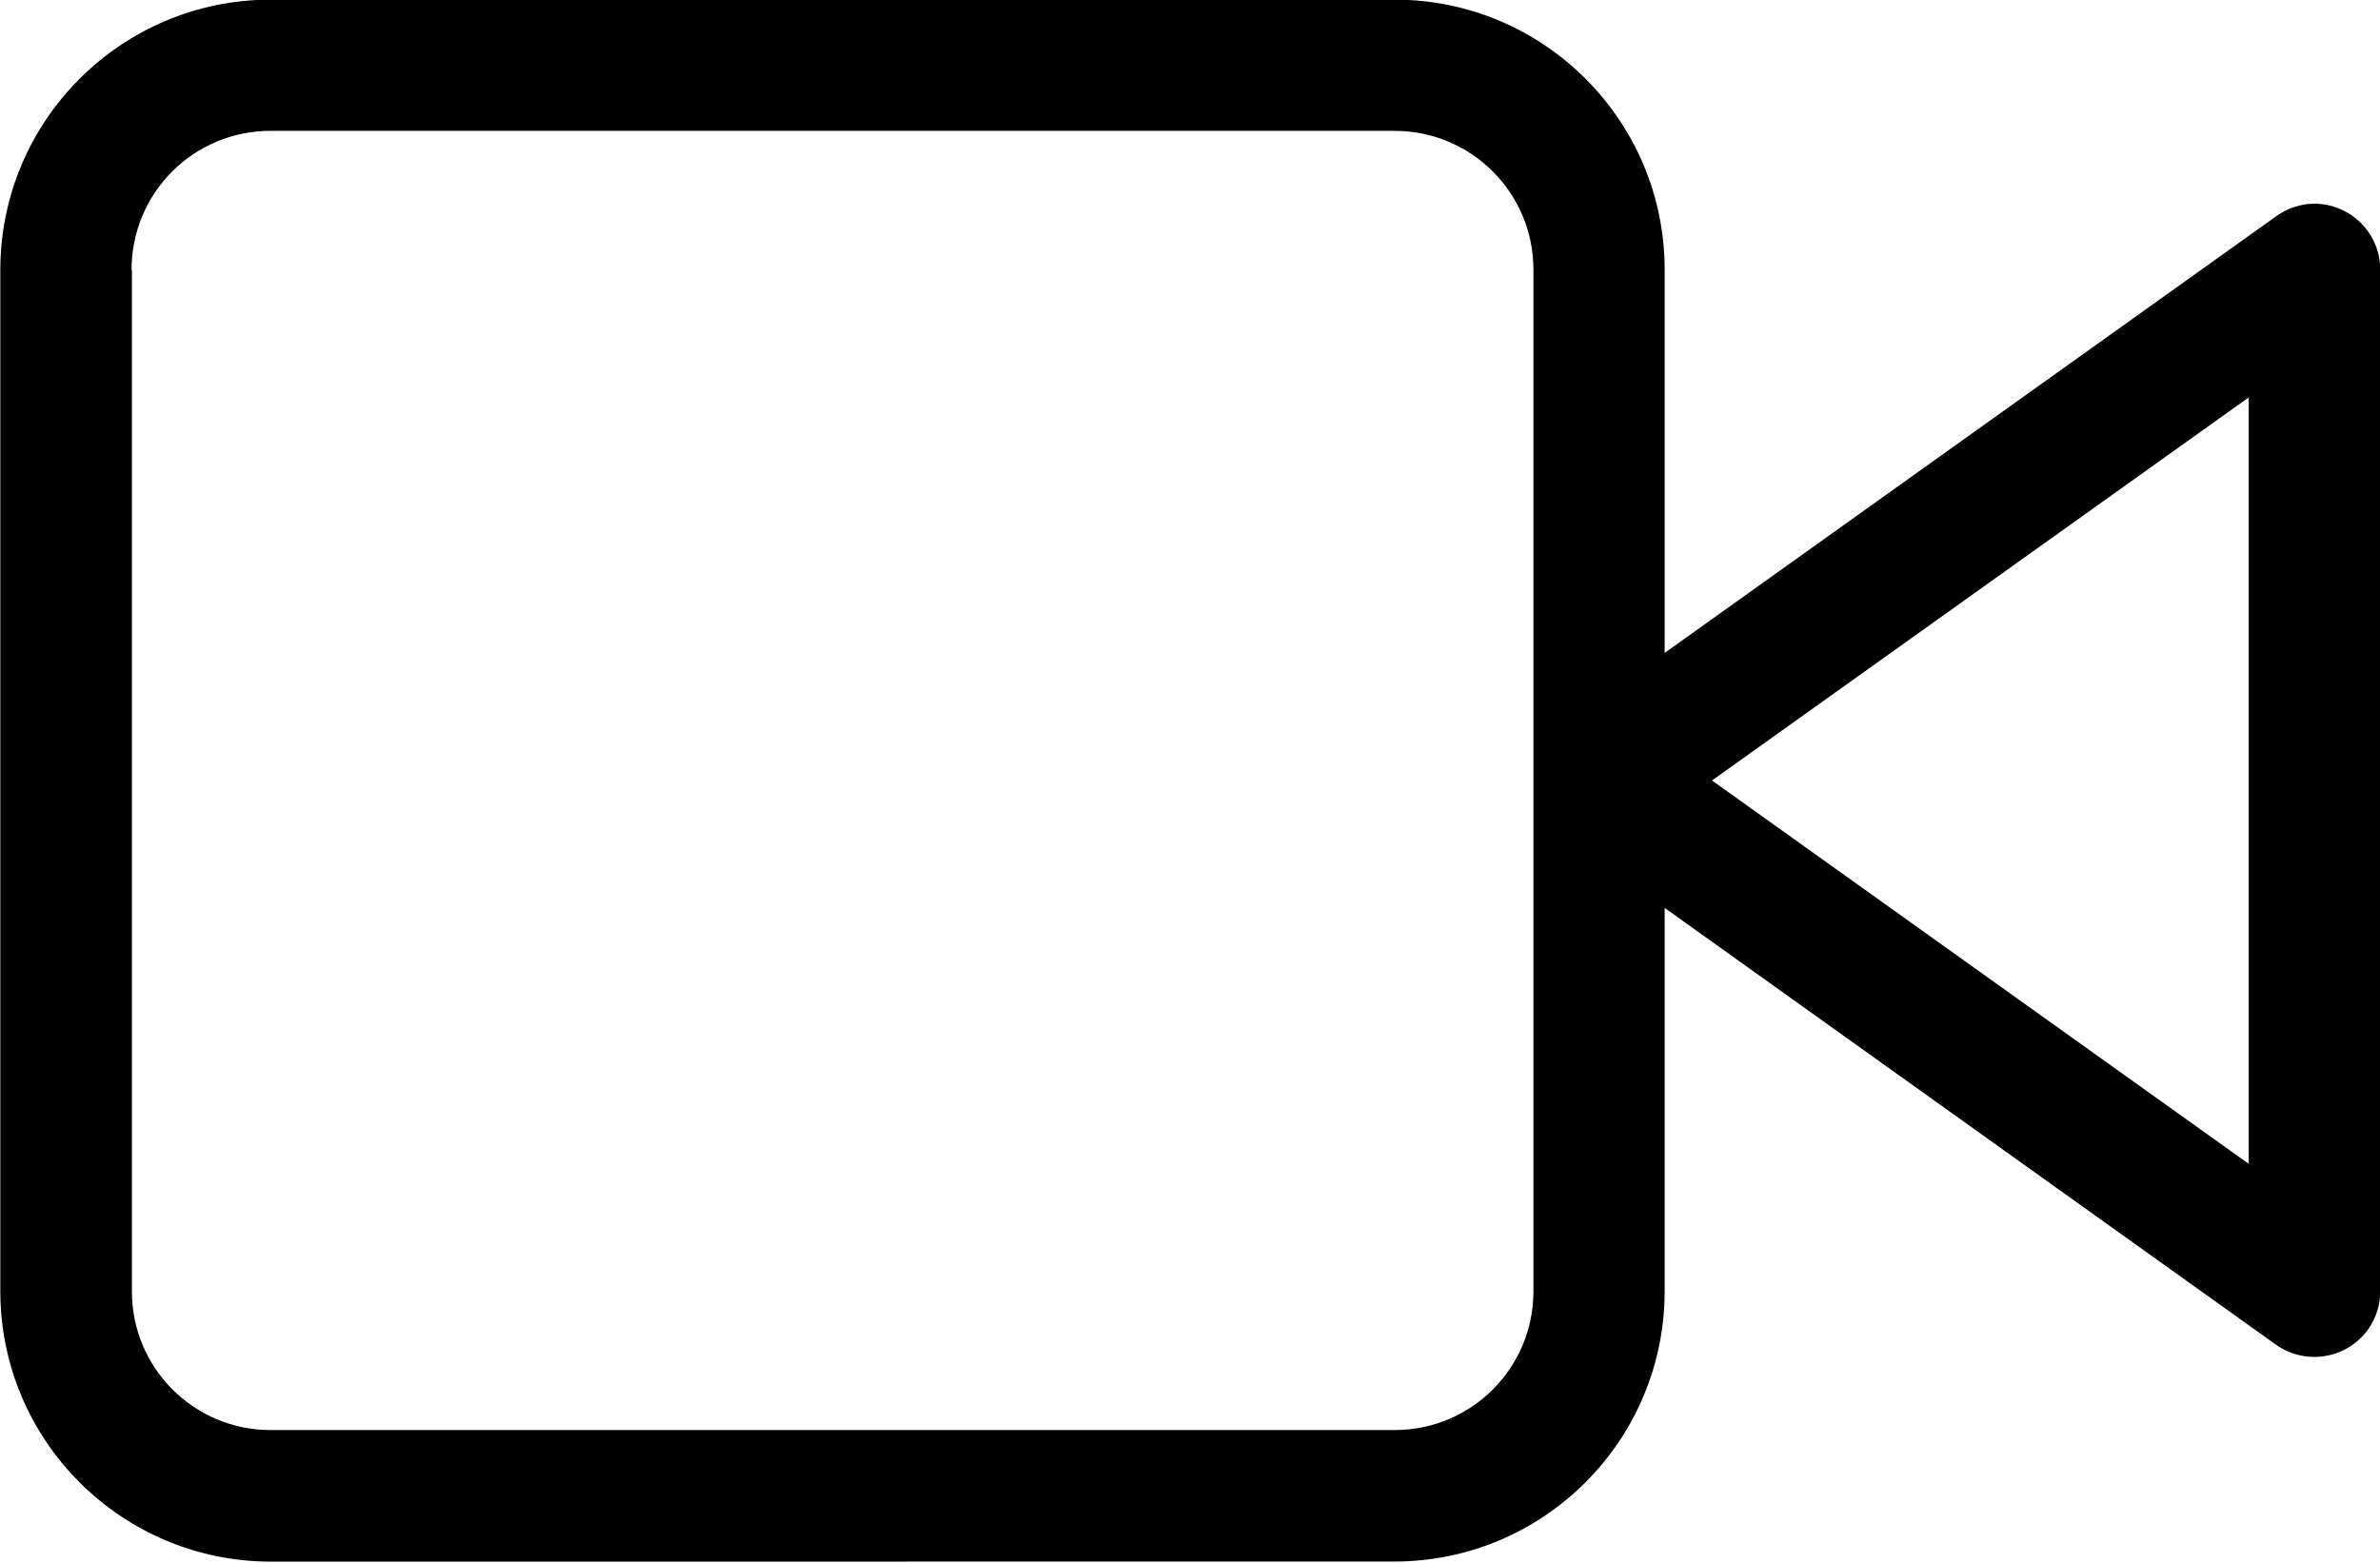
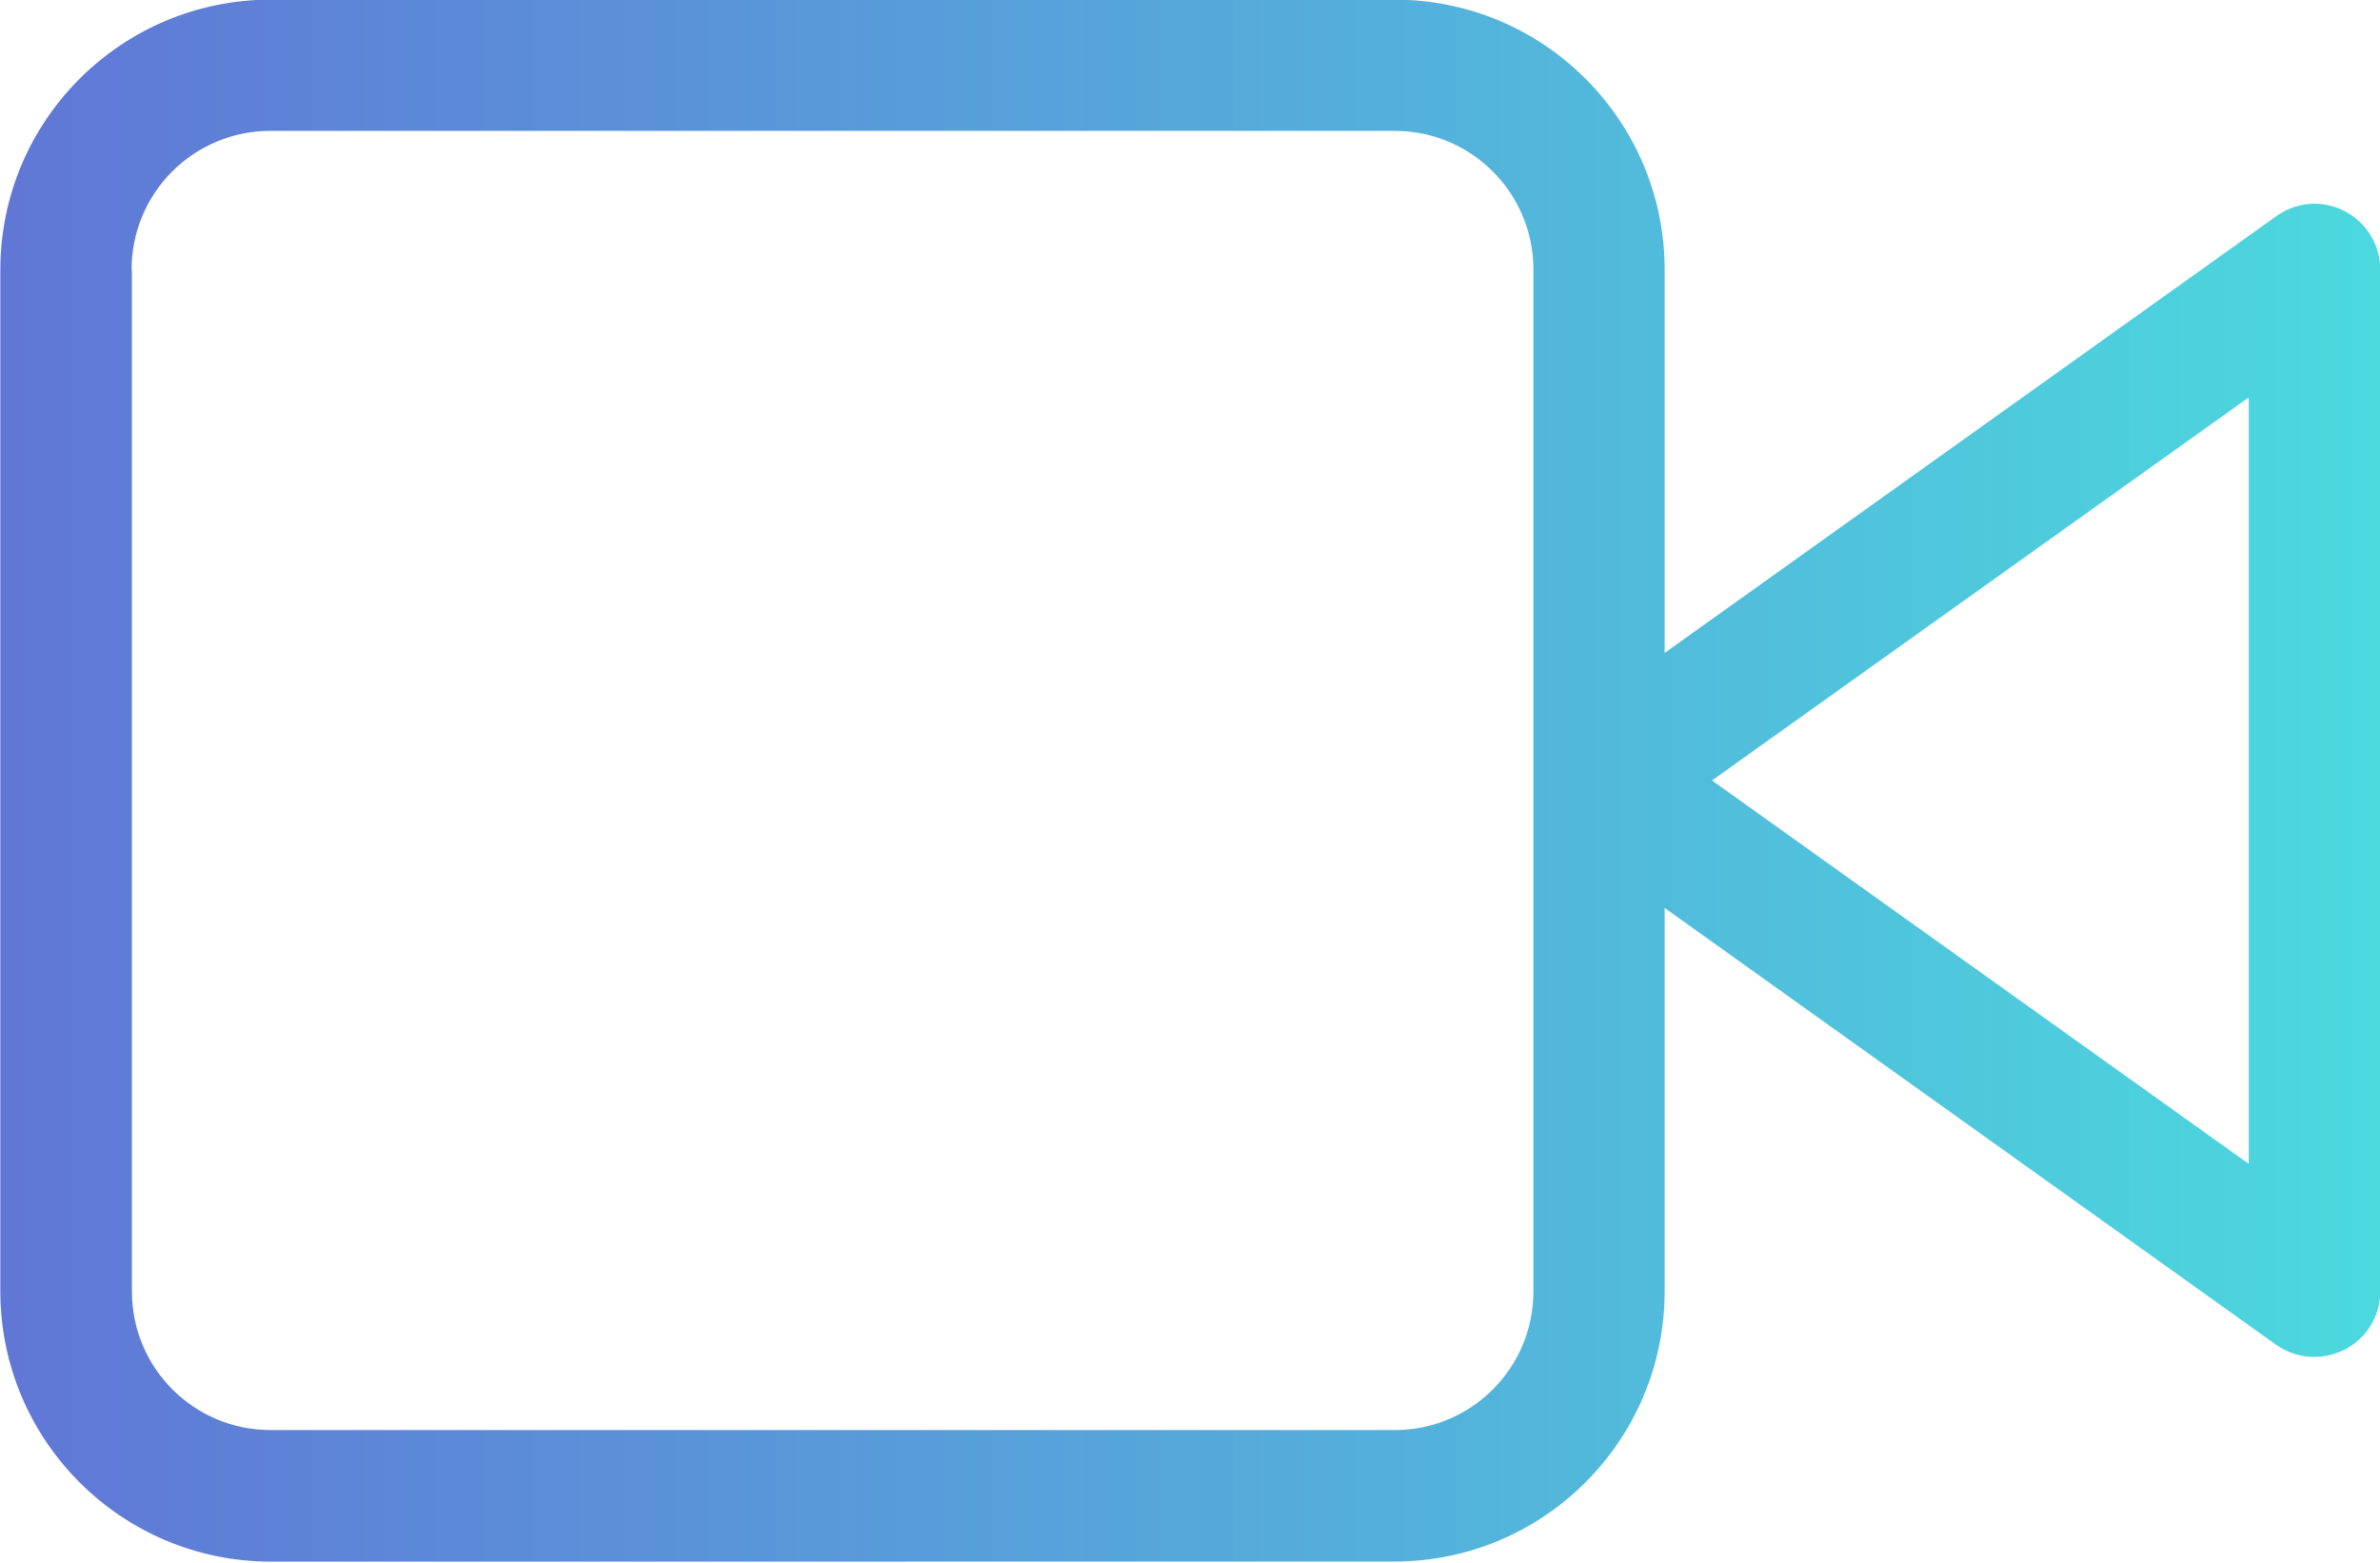
<svg xmlns="http://www.w3.org/2000/svg" width="27.186" height="17.845" viewBox="0 0 27.186 17.845">
  <defs>
    <linearGradient id="linear-gradient" x1="1.048" y1="0.5" x2="-0.042" y2="0.5" gradientUnits="objectBoundingBox">
-       <stop offset="0" stopColor="#4adede" />
-       <stop offset="1" stopColor="#6172d6" />
+       <stop offset="0" stop-color="#4adede" />
+       <stop offset="1" stop-color="#6172d6" />
    </linearGradient>
  </defs>
  <g id="Icon_feather-video" data-name="Icon feather-video" transform="translate(0.752 0.749)">
    <path id="Union_9" data-name="Union 9" d="M14543.2-4976.7a3.091,3.091,0,0,1-3.086-3.086v-11.673a3.089,3.089,0,0,1,3.086-3.085h12.843a3.085,3.085,0,0,1,3.082,3.085v4.378l6.986-4.989a.748.748,0,0,1,.439-.143.747.747,0,0,1,.34.084.75.75,0,0,1,.409.669v11.673a.745.745,0,0,1-.409.666.758.758,0,0,1-.779-.055l-6.986-4.992v4.381a3.088,3.088,0,0,1-3.082,3.086Zm-1.583-14.759v11.673a1.583,1.583,0,0,0,1.583,1.583h12.843a1.583,1.583,0,0,0,1.583-1.583v-11.673a1.584,1.584,0,0,0-1.583-1.586H14543.2A1.584,1.584,0,0,0,14541.613-4991.455Zm18.049,5.835,6.131,4.38V-4990Z" transform="translate(-14540.862 4993.791)" fill="url(#linear-gradient)" />
  </g>
</svg>
